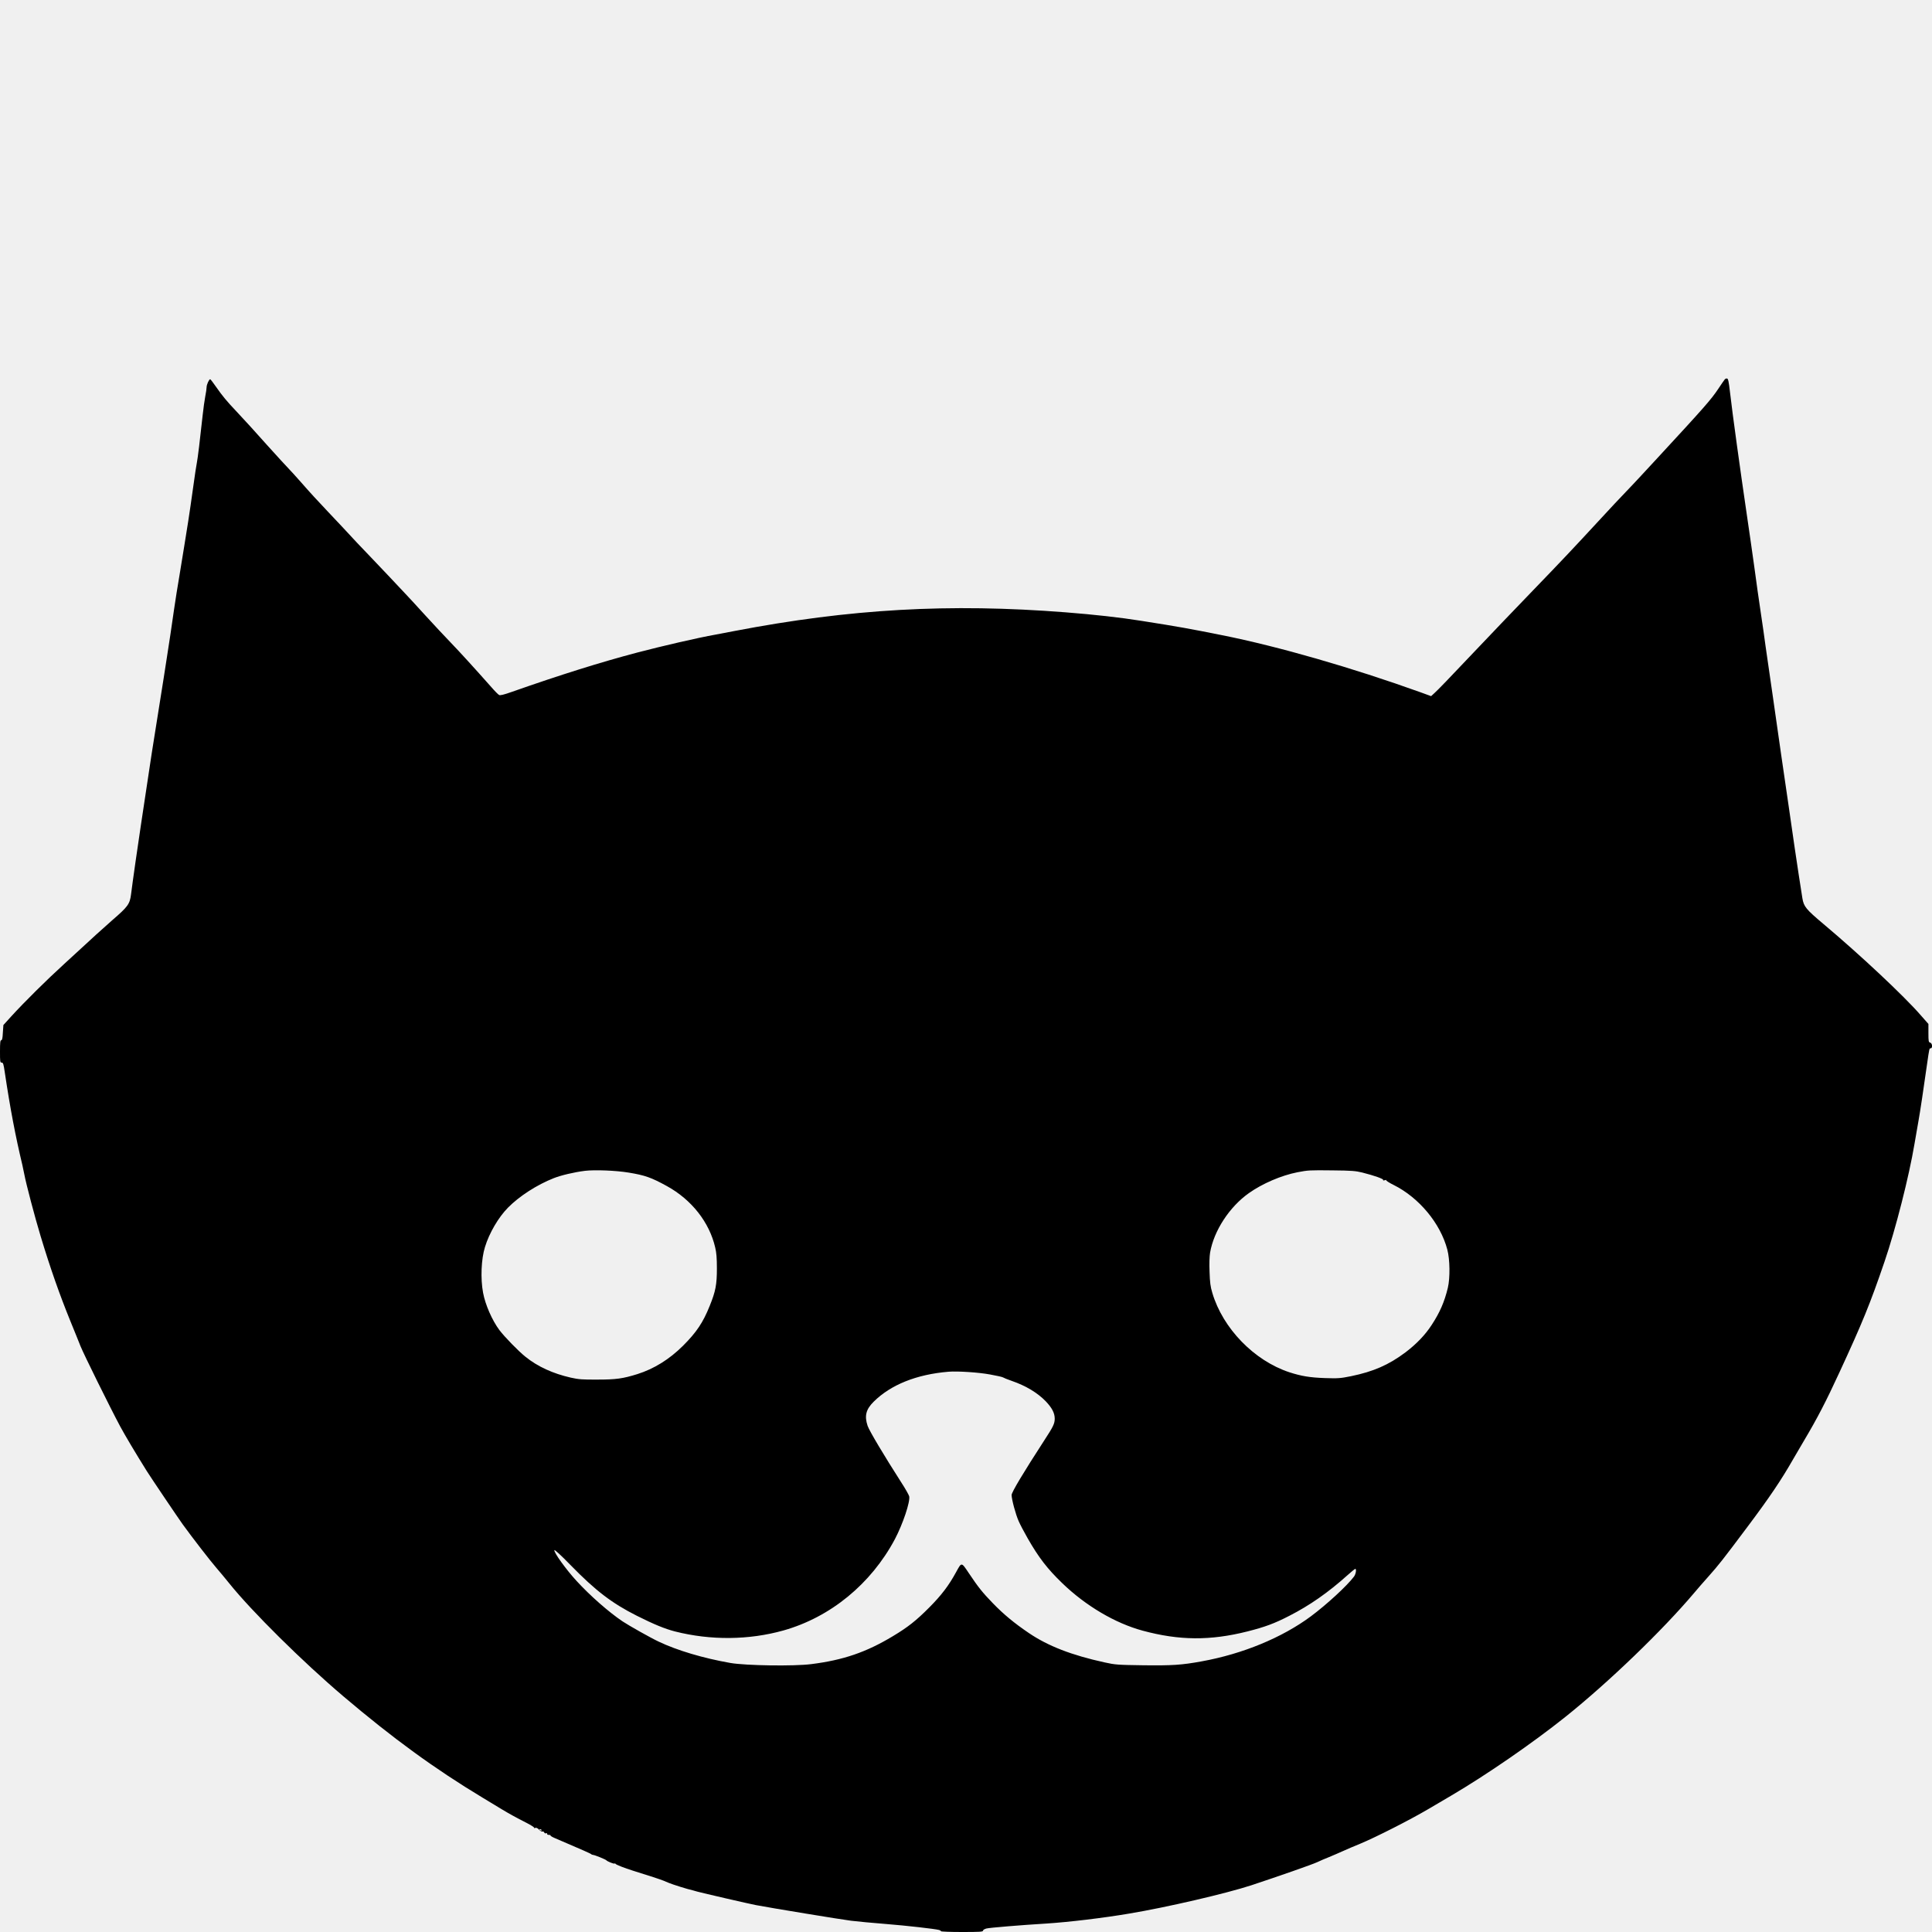
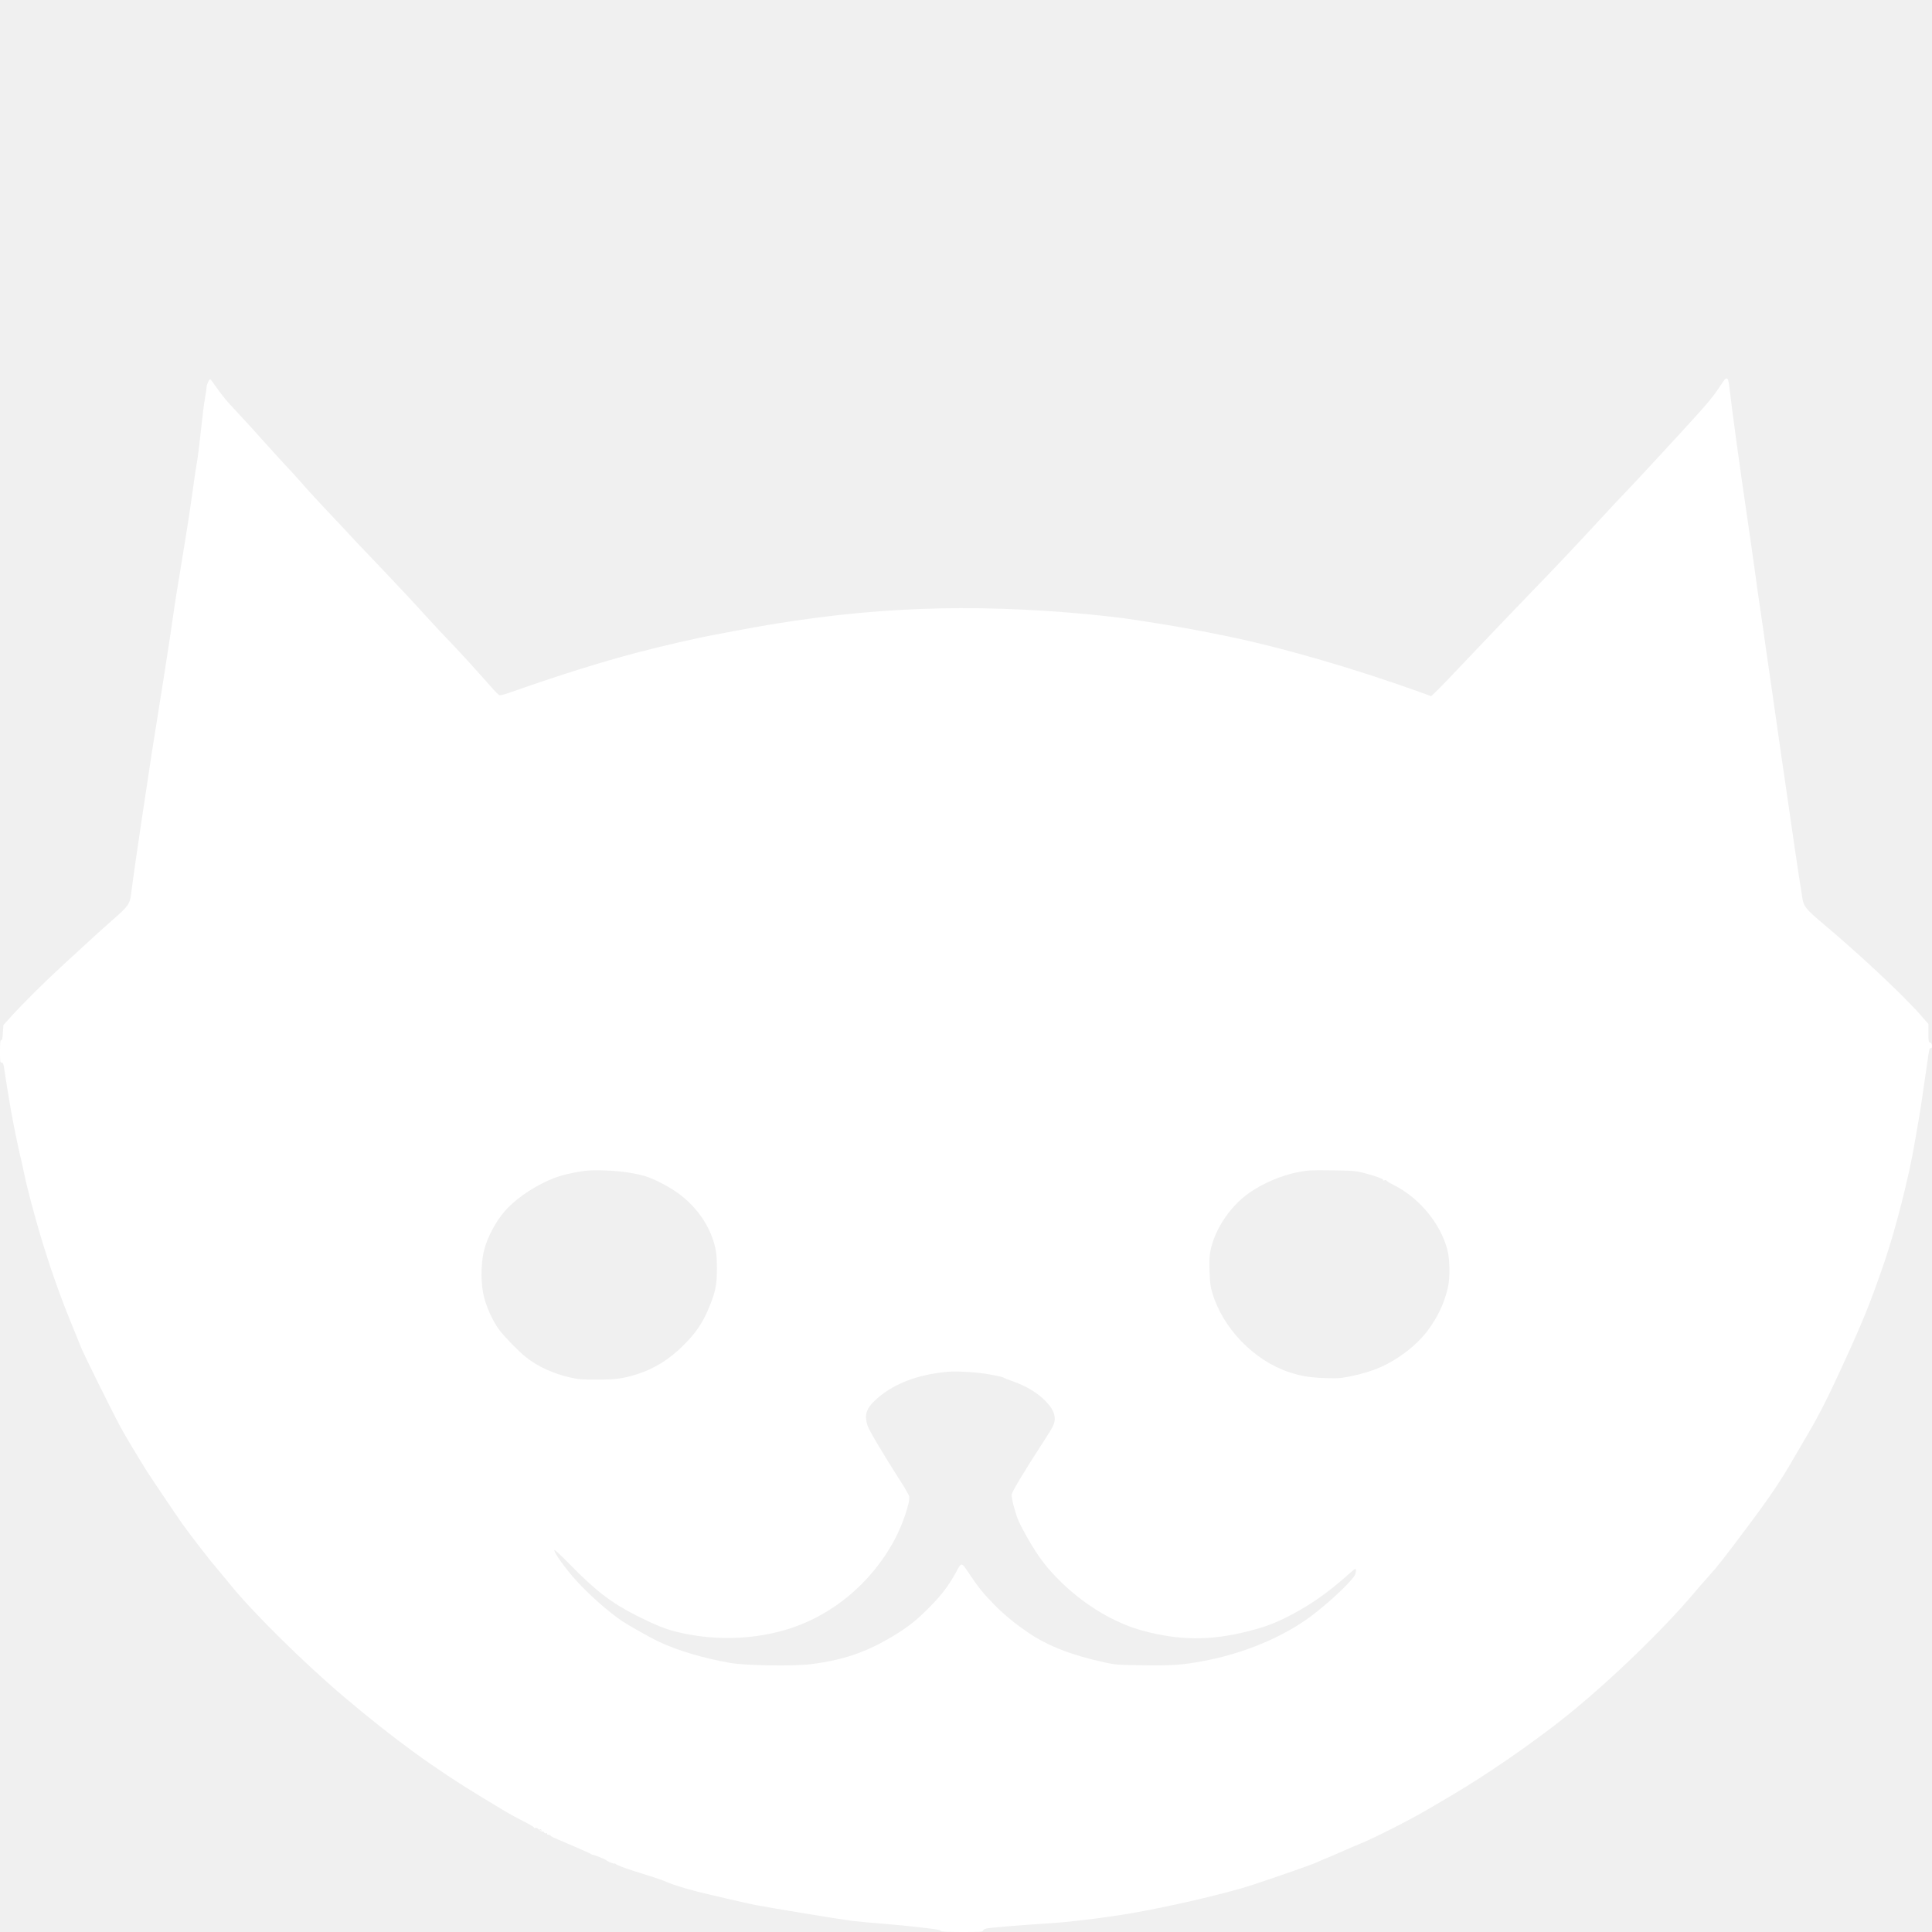
<svg xmlns="http://www.w3.org/2000/svg" version="1.0" width="2160pt" height="2160pt" viewBox="0 0 2160 2160" preserveAspectRatio="xMidYMid meet">
-   <g transform="translate(0,2160) scale(0.1,-0.1)" fill="#000" stroke="none">
+   <g transform="translate(0,2160) scale(0.1,-0.1)" fill="#fff" stroke="none">
    <path d="M19283 17358 c-6 -7 -38 -53 -71 -103 -82 -123 -153 -204 -691 -786 -69 -74 -147 -159 -175 -189 -27 -30 -100 -107 -160 -170 -61 -63 -190 -200 -286 -305 -316 -342 -429 -462 -765 -810 -289 -300 -387 -403 -622 -650 -317 -335 -438 -460 -476 -494 l-37 -34 -118 43 c-765 275 -1591 513 -2217 638 -376 75 -467 92 -905 161 -237 38 -526 70 -845 95 -1301 102 -2412 39 -3705 -209 -74 -15 -171 -33 -215 -41 -187 -33 -586 -125 -872 -200 -409 -108 -856 -248 -1397 -438 -93 -33 -134 -43 -146 -36 -10 5 -49 44 -86 87 -187 211 -349 389 -454 498 -64 66 -192 203 -285 305 -92 102 -207 226 -254 275 -47 50 -120 127 -160 170 -41 44 -127 134 -190 200 -116 120 -195 204 -325 345 -38 41 -112 120 -165 175 -91 95 -211 226 -297 325 -44 50 -102 115 -220 240 -43 47 -115 126 -159 175 -115 130 -269 299 -346 380 -99 104 -154 170 -222 268 -33 48 -63 87 -67 87 -13 0 -40 -60 -40 -88 0 -16 -7 -63 -15 -103 -8 -41 -21 -135 -29 -209 -29 -269 -56 -492 -65 -533 -5 -23 -24 -145 -41 -272 -17 -126 -43 -300 -56 -385 -14 -85 -33 -209 -44 -275 -10 -66 -34 -212 -53 -325 -20 -113 -47 -288 -62 -390 -14 -102 -32 -225 -40 -275 -8 -49 -26 -166 -40 -260 -14 -93 -52 -336 -85 -540 -60 -370 -111 -700 -155 -1000 -13 -88 -35 -234 -49 -325 -25 -161 -98 -670 -111 -780 -14 -108 -35 -137 -210 -288 -54 -48 -135 -120 -180 -161 -44 -41 -100 -93 -125 -115 -25 -23 -128 -118 -230 -211 -198 -180 -449 -429 -594 -588 l-88 -97 -6 -85 c-3 -62 -8 -85 -18 -85 -11 0 -14 -26 -14 -125 0 -116 1 -125 19 -125 16 0 21 -15 35 -112 61 -408 120 -715 196 -1033 5 -22 14 -67 21 -100 21 -113 118 -480 183 -695 109 -361 213 -656 334 -953 43 -106 94 -230 112 -277 35 -88 328 -681 444 -898 54 -100 171 -297 296 -497 45 -72 352 -527 401 -595 110 -152 315 -417 379 -490 36 -41 100 -119 143 -172 252 -314 821 -877 1277 -1264 553 -469 1019 -809 1555 -1132 83 -50 179 -108 215 -130 83 -50 161 -93 277 -152 51 -26 89 -51 85 -55 -4 -5 1 -5 12 -1 13 4 26 -2 43 -20 13 -14 30 -23 38 -21 7 3 16 -1 19 -10 4 -8 13 -13 21 -9 8 3 14 0 12 -7 -1 -7 8 -12 20 -11 12 0 20 -3 18 -7 -3 -3 17 -16 43 -27 311 -133 408 -176 412 -182 3 -4 12 -7 20 -8 17 0 143 -51 150 -61 10 -12 82 -41 90 -36 4 3 10 1 12 -3 3 -9 103 -48 193 -76 180 -56 315 -100 345 -113 19 -8 44 -19 55 -23 48 -20 216 -73 270 -84 6 -2 29 -8 53 -15 50 -14 586 -138 652 -150 173 -33 959 -162 1065 -175 72 -9 245 -25 385 -36 237 -19 545 -54 598 -67 12 -3 22 -9 22 -14 0 -5 104 -9 235 -9 199 0 235 2 235 15 0 8 16 18 38 24 32 9 382 38 677 56 245 16 626 61 920 111 420 70 1083 224 1367 317 296 98 680 232 733 257 33 16 94 42 135 58 41 17 111 47 155 67 44 20 130 57 190 81 174 72 558 267 765 389 58 34 173 102 255 150 390 229 911 588 1275 879 485 388 1085 966 1440 1386 34 41 107 125 161 185 114 128 159 185 433 551 249 332 379 524 516 764 24 41 78 134 120 205 147 247 246 438 392 755 261 564 347 775 507 1244 124 362 275 957 335 1316 15 85 35 205 46 265 18 100 55 347 95 630 25 174 25 175 40 175 24 0 19 57 -5 63 -18 5 -20 14 -20 107 l0 102 -89 101 c-187 215 -678 675 -1085 1017 -195 164 -220 195 -235 287 -5 37 -24 156 -41 263 -16 107 -37 242 -45 300 -8 58 -37 260 -65 450 -28 190 -66 455 -86 590 -19 135 -61 427 -93 650 -33 223 -69 475 -81 560 -11 85 -36 259 -55 385 -19 127 -51 349 -70 495 -20 146 -59 416 -86 600 -74 503 -160 1125 -188 1370 -13 114 -20 146 -32 148 -9 2 -21 -3 -26 -10z m-12253 -8868 c182 -30 252 -55 425 -150 277 -152 476 -405 541 -687 14 -57 19 -120 19 -233 0 -181 -14 -256 -80 -419 -75 -187 -147 -295 -299 -447 -153 -152 -324 -258 -511 -317 -161 -50 -237 -61 -445 -61 -169 -1 -209 2 -299 22 -198 45 -370 123 -506 233 -80 64 -231 219 -292 299 -81 109 -157 282 -182 416 -30 159 -21 377 21 512 48 157 150 331 257 440 126 128 324 256 512 330 81 32 228 67 349 82 110 13 347 4 490 -20z m8200 1 c135 -34 241 -72 234 -83 -4 -6 2 -8 17 -3 13 4 21 4 17 0 -4 -4 34 -29 85 -54 282 -141 521 -428 598 -721 30 -112 32 -318 6 -428 -38 -158 -90 -277 -182 -417 -74 -113 -170 -212 -291 -304 -188 -141 -358 -215 -609 -267 -120 -24 -143 -26 -295 -21 -167 6 -262 22 -395 65 -394 130 -744 491 -861 887 -22 73 -27 117 -31 236 -4 91 -1 173 6 215 42 244 217 512 434 665 151 107 361 197 542 233 122 23 132 24 395 21 211 -2 257 -6 330 -24z m-4160 -2258 c74 -13 139 -28 145 -33 5 -4 48 -22 95 -38 160 -55 290 -134 382 -229 70 -74 99 -130 100 -192 0 -57 -15 -89 -119 -248 -229 -353 -363 -576 -363 -607 0 -49 45 -217 79 -293 17 -39 63 -126 102 -194 122 -213 219 -339 385 -499 263 -254 592 -448 899 -531 410 -111 756 -113 1170 -9 197 50 301 88 470 175 229 117 436 262 650 454 43 39 83 71 87 71 16 0 7 -58 -14 -86 -76 -102 -304 -312 -484 -446 -320 -237 -760 -419 -1218 -502 -224 -41 -329 -48 -656 -44 -287 4 -312 6 -430 32 -369 81 -633 183 -848 329 -161 109 -282 209 -402 333 -117 121 -162 177 -269 337 -84 125 -79 125 -143 8 -81 -148 -161 -254 -298 -392 -147 -148 -241 -222 -408 -322 -297 -179 -554 -267 -911 -312 -194 -25 -734 -17 -906 13 -302 53 -594 140 -800 238 -90 42 -336 181 -405 227 -153 103 -361 285 -515 453 -115 125 -255 319 -247 343 3 8 72 -55 181 -167 279 -286 462 -426 740 -566 193 -97 313 -146 428 -176 399 -101 825 -97 1211 11 526 148 980 520 1247 1021 89 169 173 419 160 479 -4 15 -43 86 -89 156 -191 298 -357 576 -376 632 -37 111 -19 183 67 269 191 190 479 306 838 336 103 8 337 -7 465 -31z m-5015 -5093 c3 -6 -1 -7 -9 -4 -18 7 -21 14 -7 14 6 0 13 -4 16 -10z" />
  </g>
</svg>
